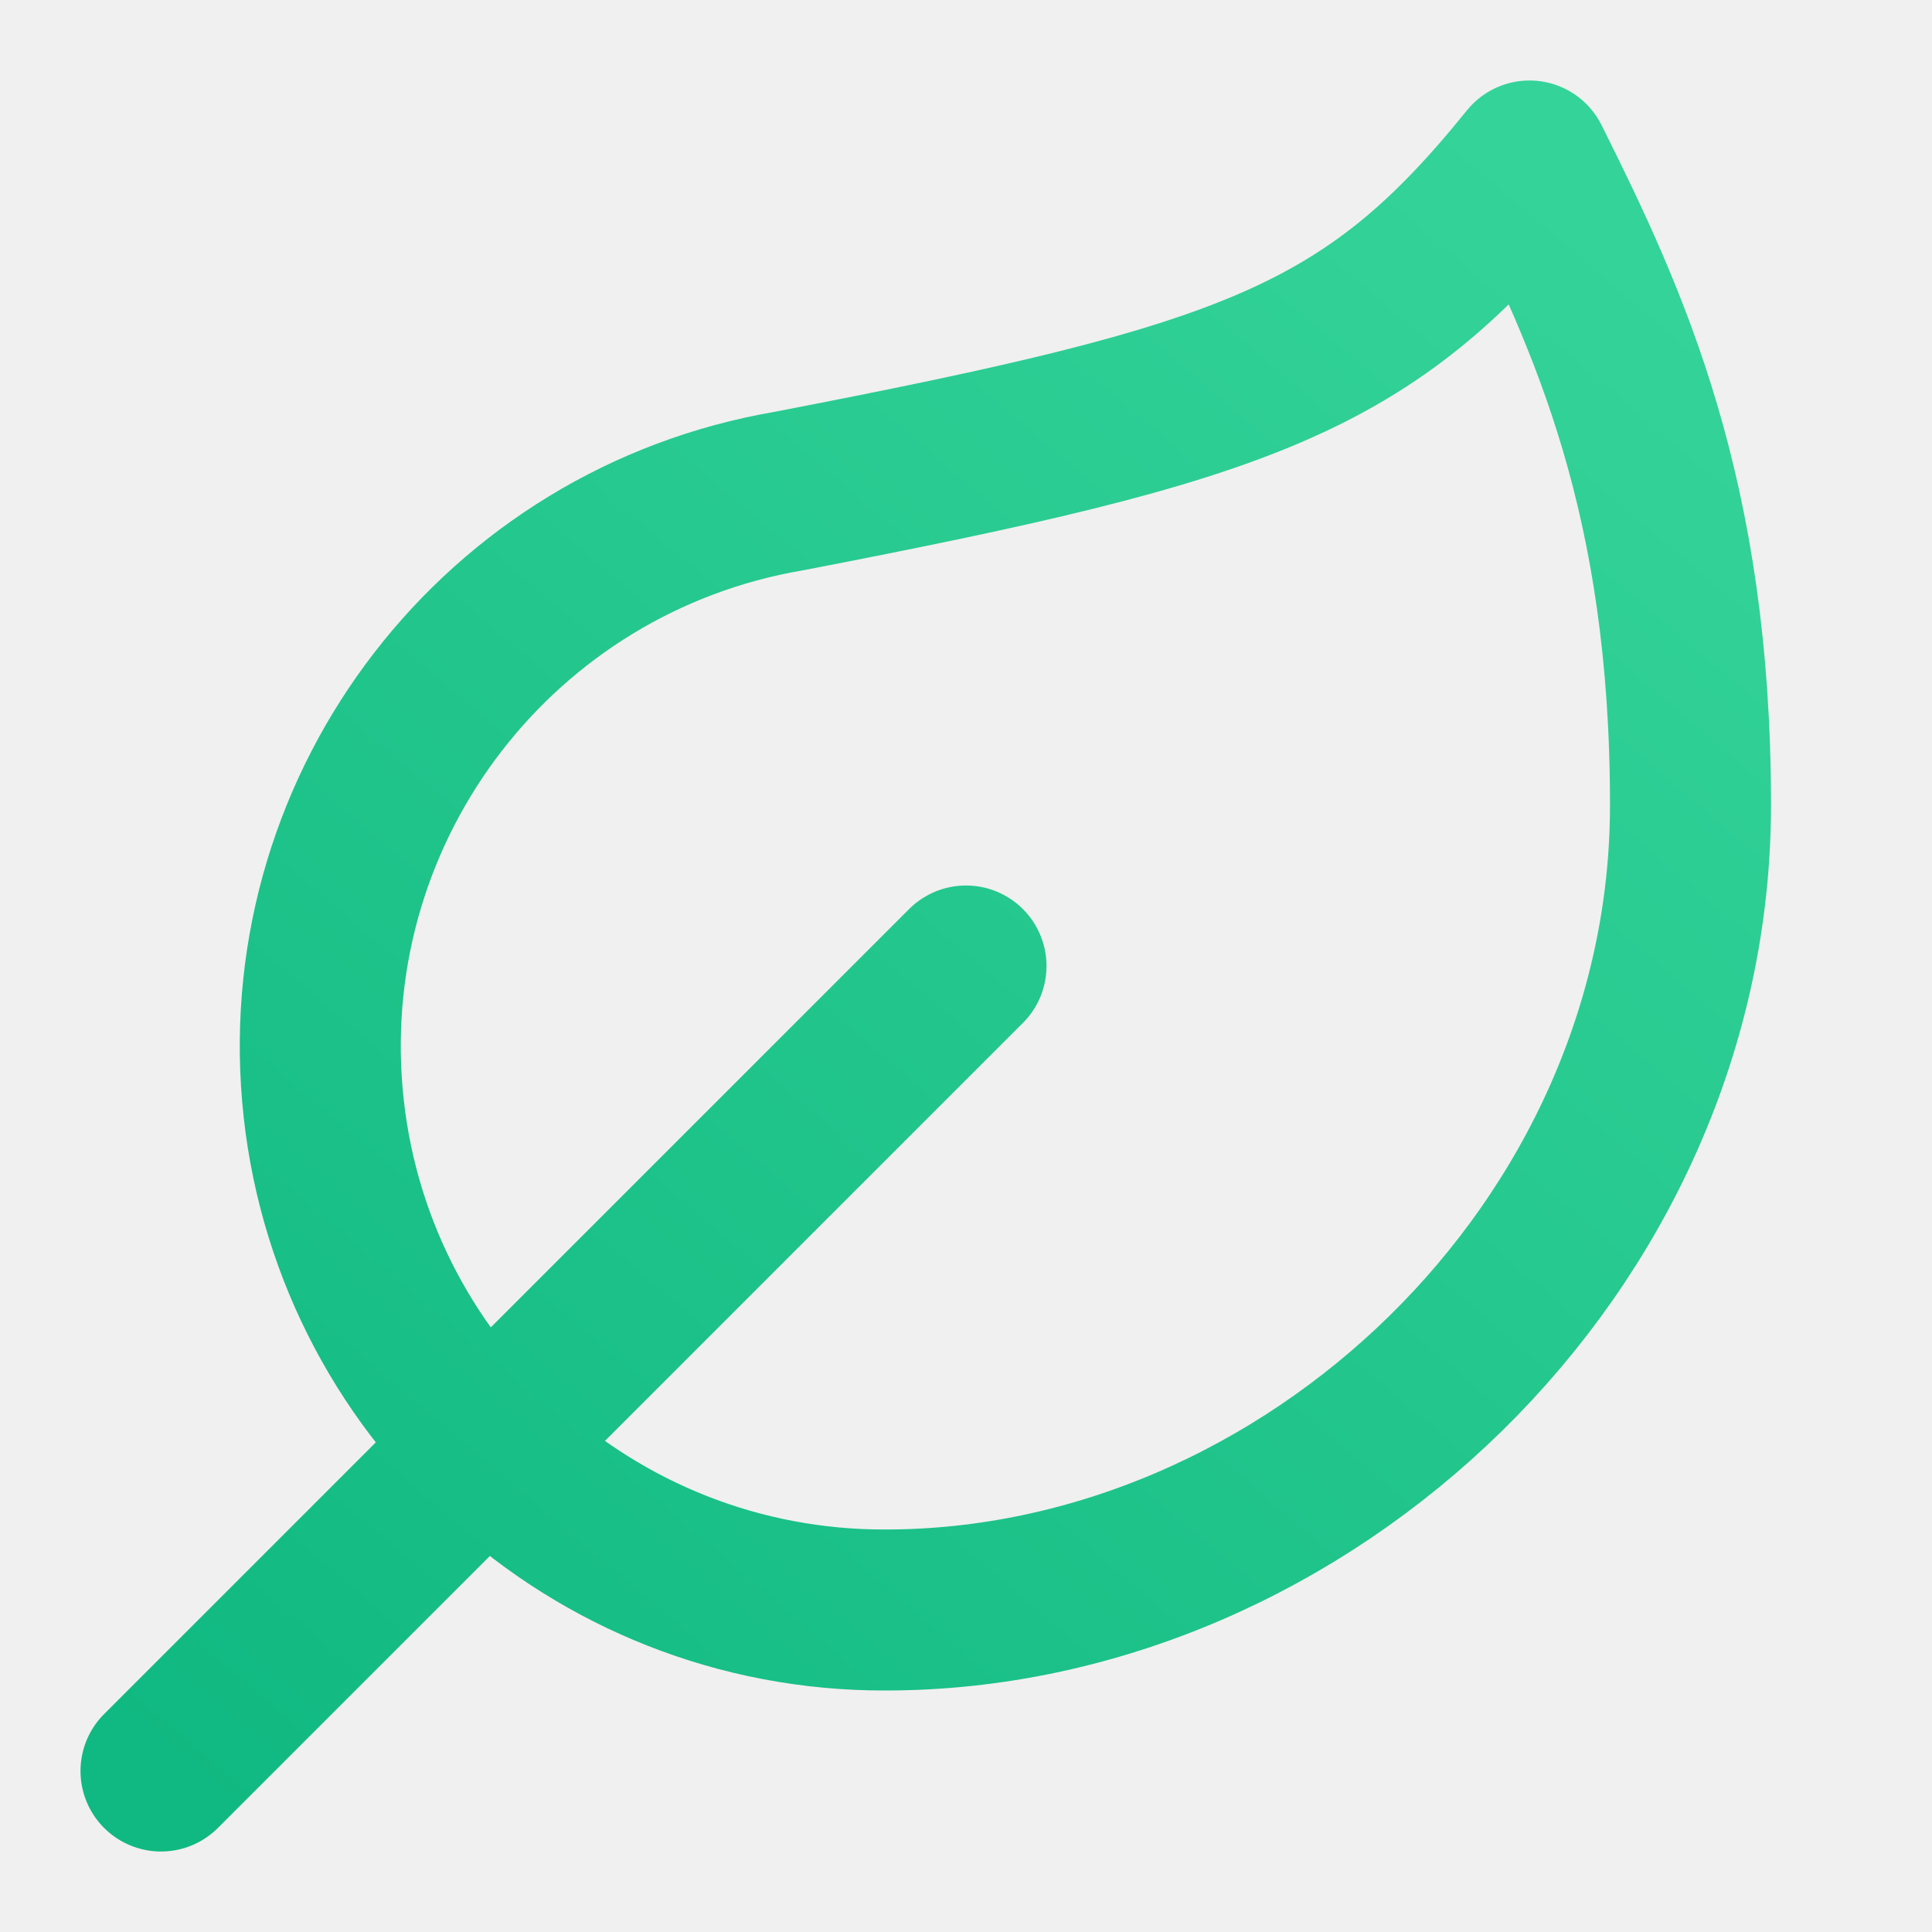
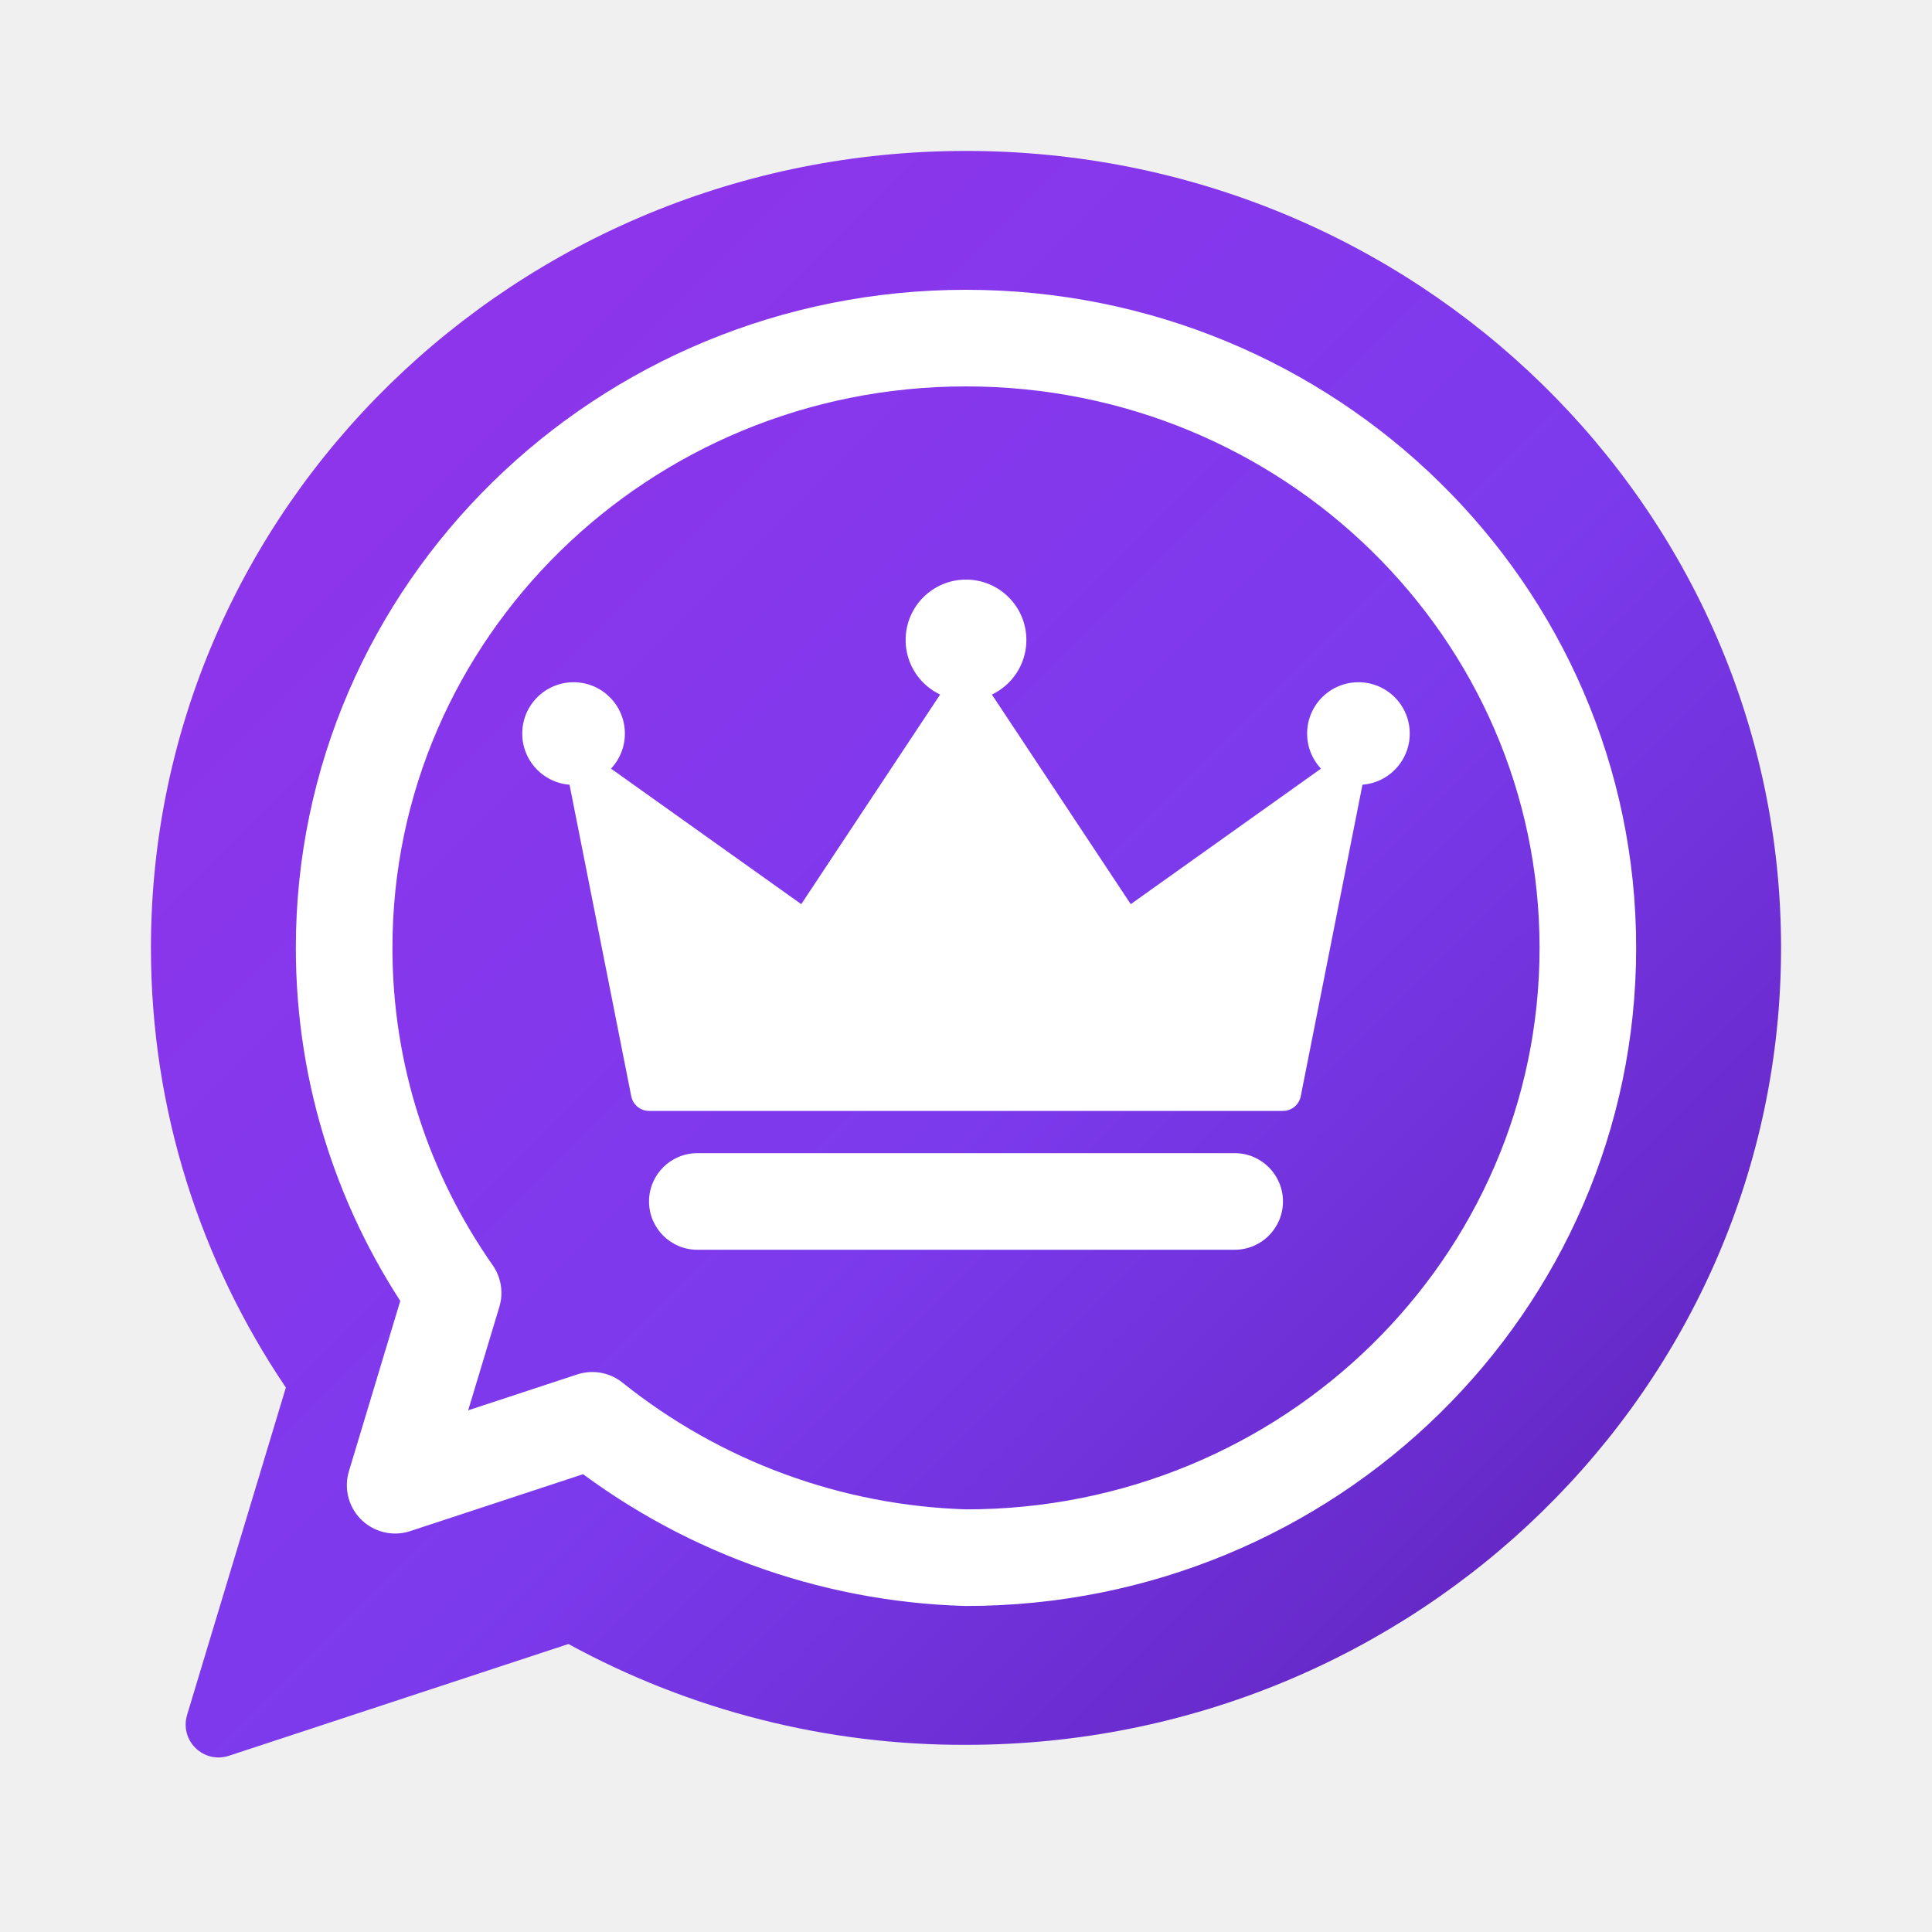
- <svg xmlns="http://www.w3.org/2000/svg" viewBox="0 0 24 24" fill="none">
-   <path d="M11 20A7 7 0 0 1 9.8 6.1C15.5 5 17 4.48 19 2c1 2 2 4.18 2 8 0 5.5-4.78 10-10 10Z" stroke="url(#leaf-gradient)" stroke-width="2" stroke-linecap="round" stroke-linejoin="round" />
-   <path d="M2 22 12 12" stroke="url(#leaf-gradient)" stroke-width="2" stroke-linecap="round" stroke-linejoin="round" />
+ <svg xmlns="http://www.w3.org/2000/svg" width="64" height="64" viewBox="0 0 64 64" fill="none">
  <defs>
-     <linearGradient id="leaf-gradient" x1="2" y1="22" x2="19" y2="2" gradientUnits="userSpaceOnUse">
-       <stop offset="0%" stop-color="#10B981" />
-       <stop offset="100%" stop-color="#34D399" />
+     <linearGradient id="nilahFavGrad" x1="6" y1="6" x2="58" y2="58" gradientUnits="userSpaceOnUse">
+       <stop offset="0%" stop-color="#9333EA" />
+       <stop offset="55%" stop-color="#7C3AED" />
+       <stop offset="100%" stop-color="#5B21B6" />
    </linearGradient>
  </defs>
+   <path d="M32 5C17.088 5 5 16.82 5 31.4c0 5.38 1.648 10.387 4.47 14.565L6.2 56.8c-.26.86.54 1.64 1.39 1.36l11.24-3.7A27.28 27.28 0 0 0 32 57.8c14.912 0 27-11.82 27-26.4S46.912 5 32 5Z" fill="url(#nilahFavGrad)" />
+   <path d="M32 11.2c-11.377 0-20.6 9.044-20.6 20.2 0 4.244 1.334 8.18 3.61 11.43l-1.92 6.37 6.53-2.15A20.77 20.77 0 0 0 32 51.6c11.377 0 20.6-9.044 20.6-20.2S43.377 11.2 32 11.2Z" stroke="white" stroke-width="3.2" stroke-linejoin="round" fill="none" />
+   <path d="M21.5 36.2L19.4 25.6L26.7 30.8L32 22.8L37.3 30.8L44.6 25.6L42.5 36.2H21.5Z" fill="white" stroke="white" stroke-width="1.2" stroke-linejoin="round" />
+   <rect x="21.5" y="38.2" width="21" height="3.2" rx="1.6" fill="white" />
+   <circle cx="19" cy="24.3" r="1.7" fill="white" />
+   <circle cx="32" cy="21.2" r="2" fill="white" />
+   <circle cx="45" cy="24.3" r="1.7" fill="white" />
</svg>
